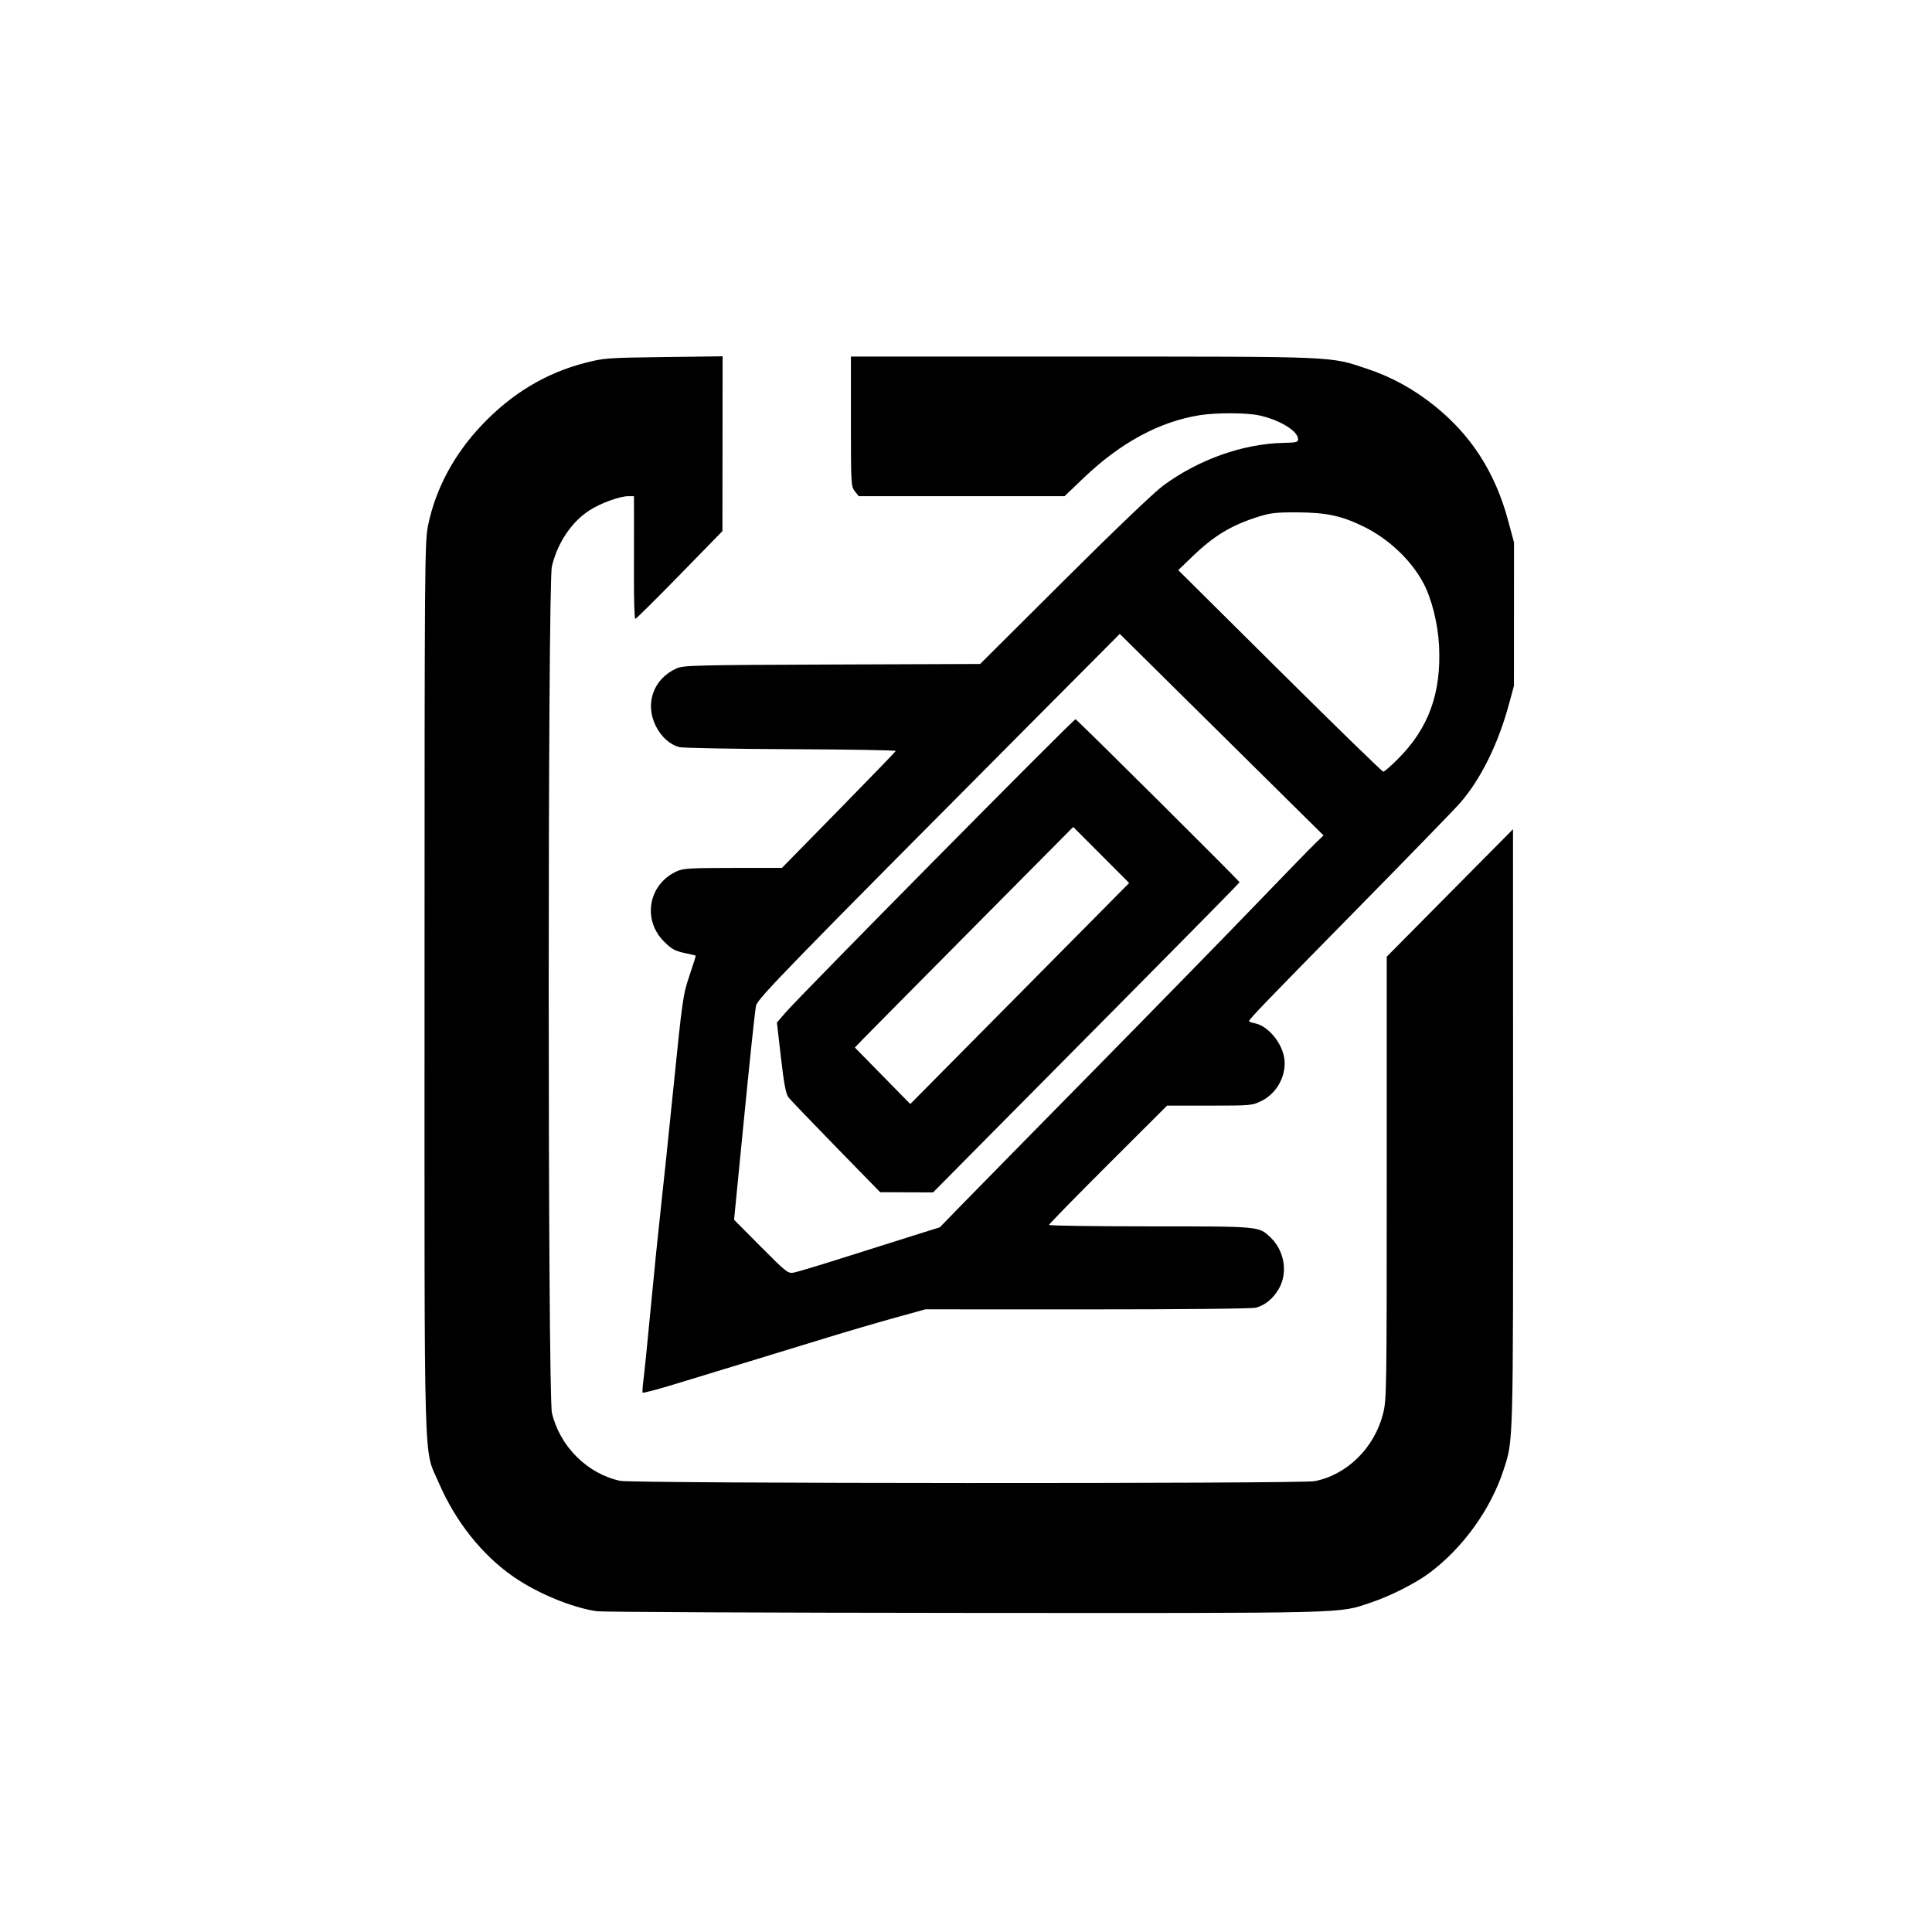
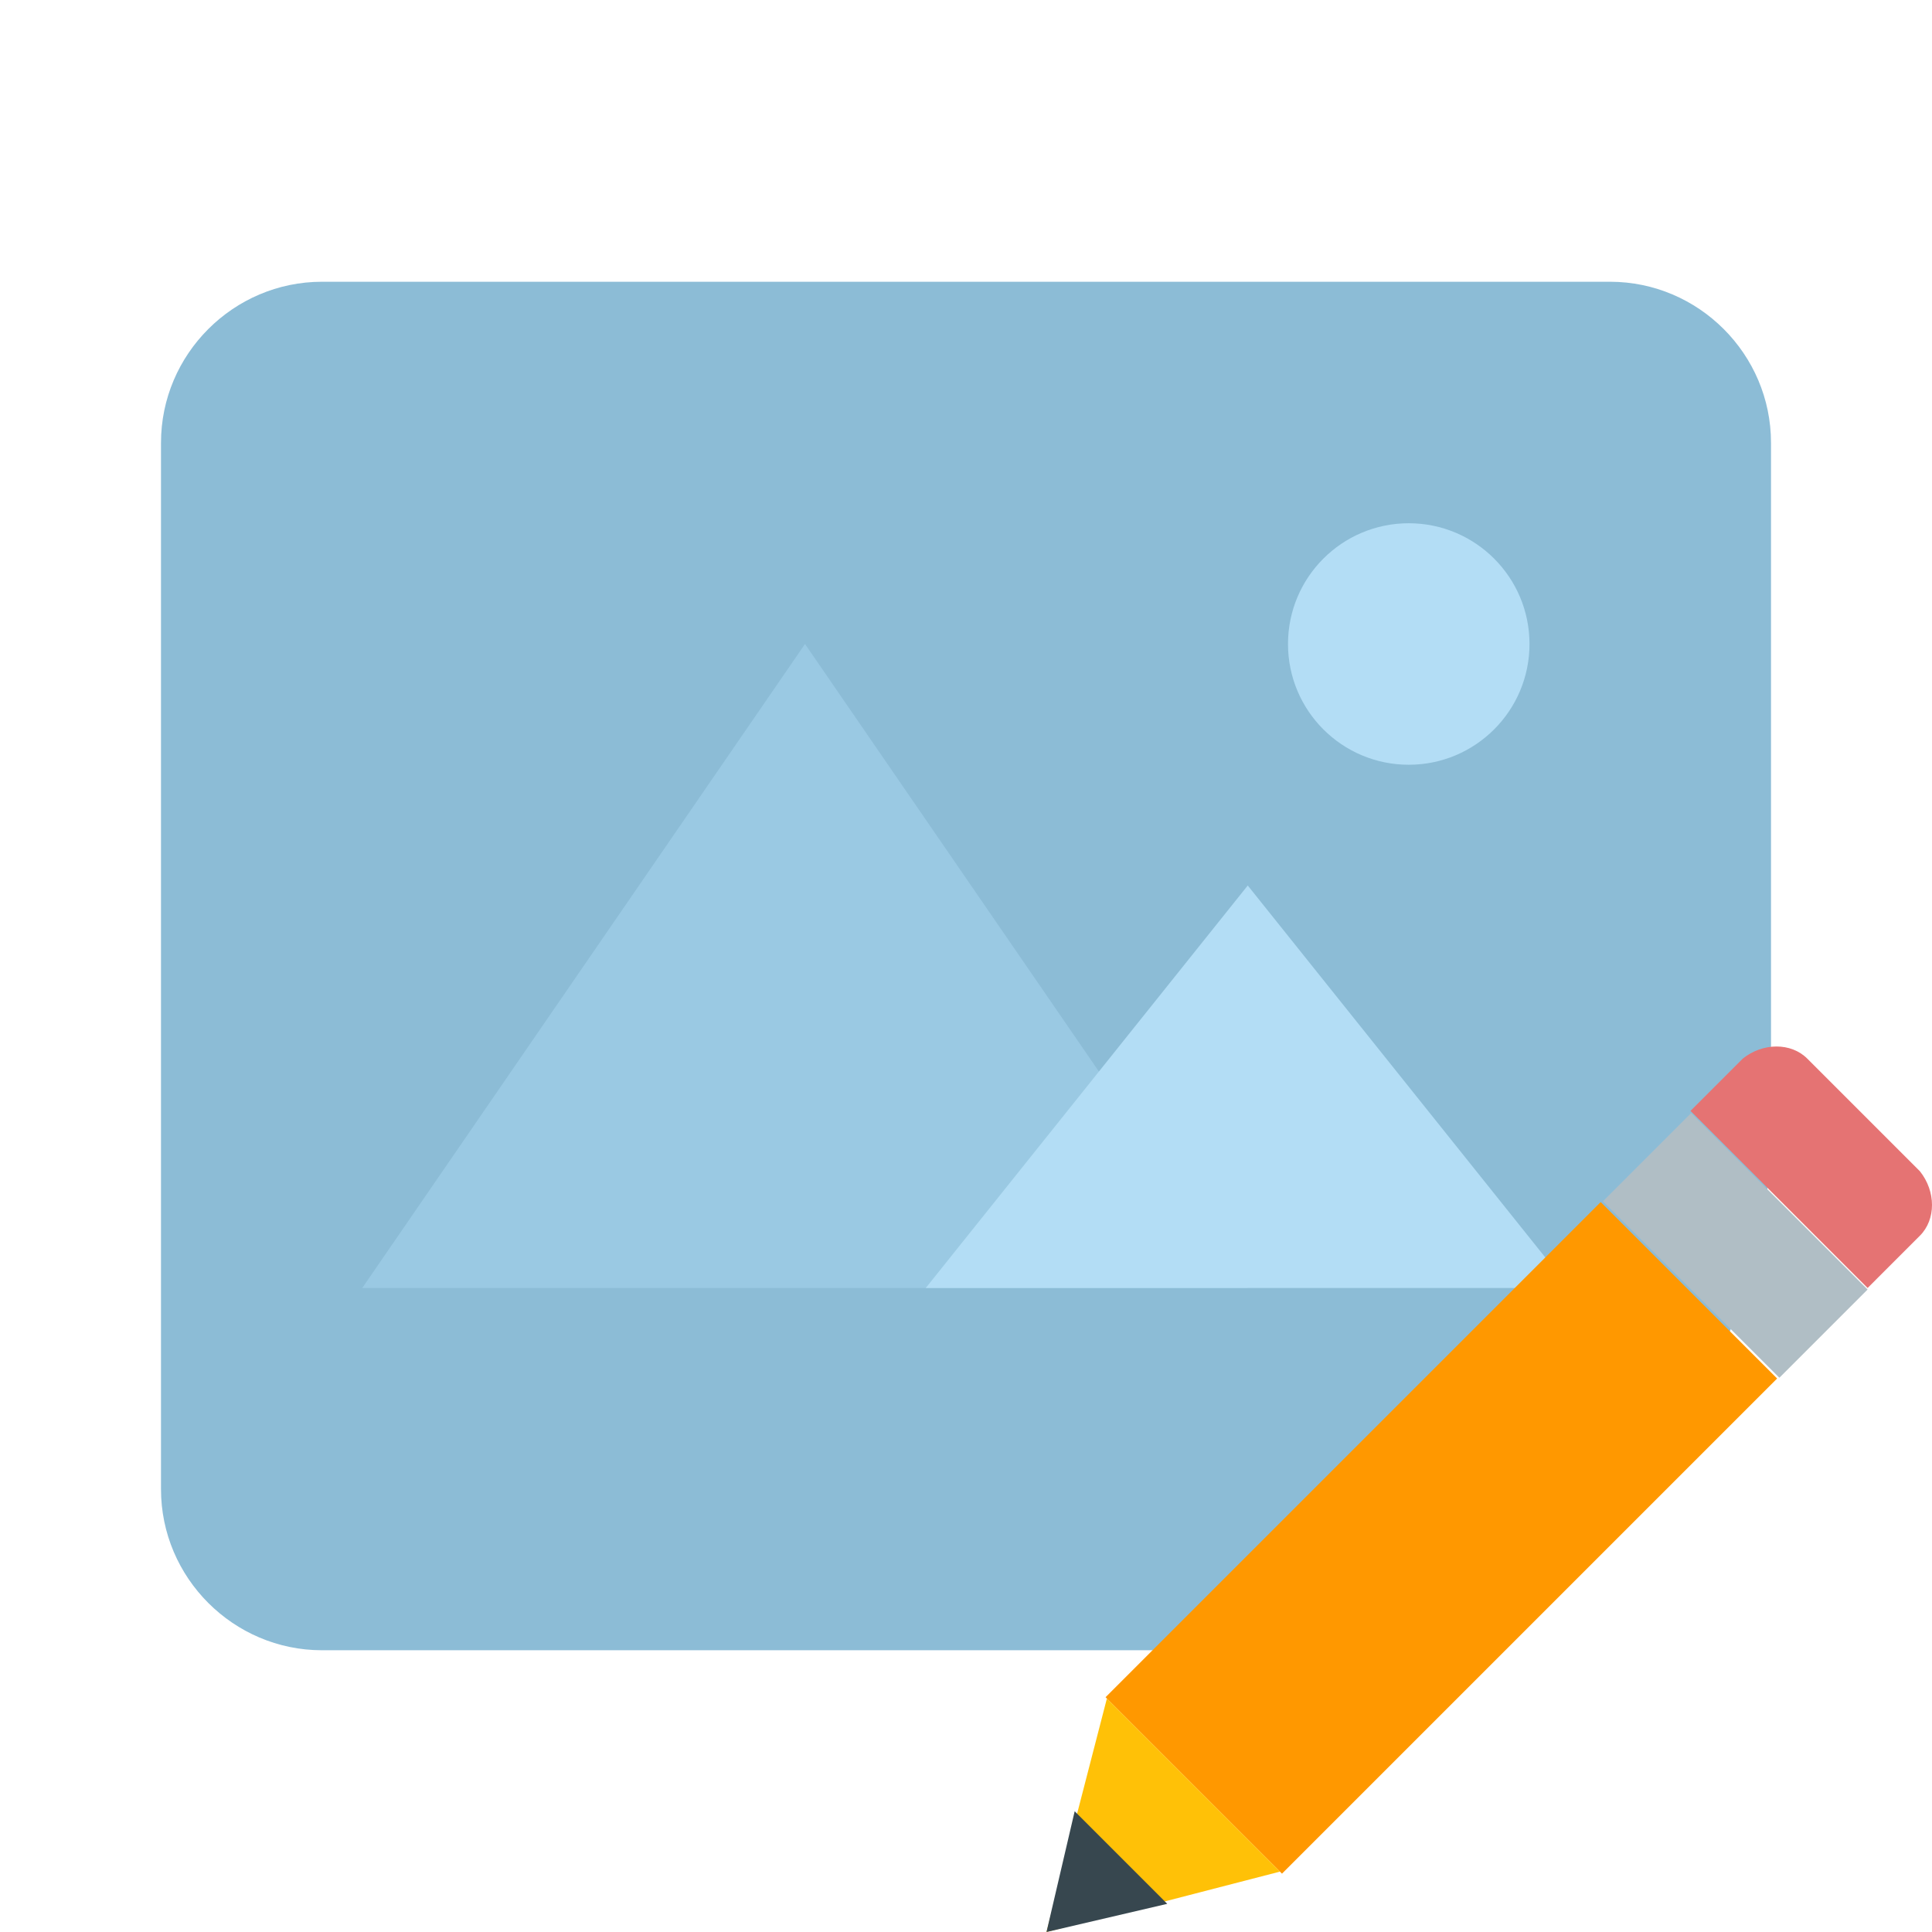
- <svg xmlns="http://www.w3.org/2000/svg" version="1.1" id="svg4518" width="1024" height="1024" viewBox="0 0 1024 1024">
-   <defs id="defs4522" />
-   <path style="fill:#000000" d="m 316.315,853.992 c -13.16,-1.924 -31.293,-9.412 -43.999,-18.168 -16.748,-11.542 -30.928,-29.367 -39.812,-50.046 -8.107,-18.871 -7.506,2.163 -7.491,-262.116 0.013,-227.406 0.083,-236.501 1.897,-245.293 3.965,-19.214 13.608,-37.298 28.089,-52.68 15.927,-16.918 34.056,-27.9 55,-33.317 10.105,-2.614 11.675,-2.731 41.75,-3.119 L 383,188.849 382.95,235.175 382.901,281.5 360.2,304.768 c -12.485,12.797 -23.053,23.26 -23.484,23.25 -0.431,-0.01 -0.753,-10.03 -0.715,-22.268 0.038,-12.238 0.053,-26.863 0.034,-32.5 L 336,263 h -3.032 c -4.477,0 -14.516,3.649 -20.409,7.419 -9.599,6.141 -17.1,17.295 -20.054,29.821 -2.256,9.569 -2.223,439.09 0.034,448.667 4.186,17.757 18.861,32.319 36.259,35.978 6.805,1.431 360.415,1.591 367.927,0.166 17.068,-3.237 31.676,-17.575 36.291,-35.622 1.921,-7.51 1.982,-11.378 1.982,-125.059 V 507.062 l 33.461,-33.781 33.461,-33.781 0.039,158.119 c 0.042,169.849 0.163,165.444 -5.001,181.381 -6.78,20.928 -21.678,41.607 -39.461,54.777 -7.507,5.56 -20.568,12.152 -30.955,15.625 -17.513,5.855 -7.863,5.61 -214.926,5.474 -104.565,-0.069 -192.452,-0.466 -195.304,-0.883 z m 24.286,-115.868 c -0.199,-0.344 0.023,-3.55 0.493,-7.125 0.471,-3.575 2.24,-21.125 3.931,-39 1.692,-17.875 3.969,-40.375 5.06,-50 1.091,-9.625 4.195,-39.325 6.898,-66 4.722,-46.61 5.052,-48.906 8.457,-58.924 1.949,-5.733 3.435,-10.494 3.301,-10.58 -0.133,-0.086 -2.899,-0.73 -6.146,-1.432 -4.889,-1.057 -6.723,-2.095 -10.667,-6.039 -11.572,-11.572 -8.268,-30.24 6.571,-37.125 3.568,-1.656 6.804,-1.858 29.975,-1.878 L 414.45,460 444.475,429.373 c 16.514,-16.845 30.152,-30.951 30.308,-31.347 0.155,-0.396 -24.931,-0.82 -55.748,-0.942 -30.817,-0.122 -57.427,-0.623 -59.135,-1.112 -4.977,-1.427 -9.497,-5.522 -12.296,-11.14 -5.954,-11.948 -1.281,-25.039 10.897,-30.529 3.726,-1.68 9.37,-1.823 82.496,-2.094 l 78.496,-0.29 44.504,-44.319 c 26.472,-26.362 47.76,-46.717 52.54,-50.237 18.868,-13.895 42.417,-22.226 63.994,-22.638 6.53,-0.125 7.47,-0.374 7.47,-1.979 0,-4.309 -9.841,-10.278 -20.799,-12.615 -6.583,-1.404 -22.559,-1.452 -31.201,-0.093 -21.195,3.332 -41.977,14.51 -61.33,32.987 L 564.221,263 h -54.538 -54.538 l -2.073,-2.635 C 451.067,257.816 451,256.617 451,223.365 V 189 h 122.869 c 136.04,0 130.69,-0.232 150.956,6.543 12.84,4.293 24.618,10.784 35.599,19.622 19.452,15.654 32.087,35.365 38.896,60.681 l 3.135,11.655 -0.017,38 -0.017,38 -2.677,9.845 c -5.742,21.117 -14.884,39.604 -25.79,52.155 -2.868,3.3 -27.341,28.5 -54.386,56 C 671.08,530.805 662,540.227 662,541.237 c 0,0.282 1.425,0.798 3.166,1.146 6.532,1.306 13.656,9.417 15.335,17.459 1.903,9.114 -3.183,19.325 -11.75,23.594 C 663.688,585.96 663.253,586 641.09,586 h -22.517 l -31.287,31.229 C 570.079,634.405 556,648.805 556,649.229 556,649.653 580.089,650 609.532,650 c 58.403,0 57.62,-0.071 63.809,5.803 7.511,7.129 9.402,18.881 4.405,27.382 -3.033,5.159 -7.033,8.458 -12,9.898 -1.918,0.556 -38.431,0.932 -89.272,0.919 l -86.026,-0.021 -16.474,4.556 c -9.061,2.506 -25.024,7.189 -35.474,10.408 -10.45,3.218 -28.9,8.863 -41,12.543 -12.1,3.68 -29.771,9.07 -39.268,11.977 -9.498,2.907 -17.431,5.005 -17.63,4.661 z m 106.648,-71.595 c 12.788,-4.059 29.464,-9.326 37.059,-11.705 l 13.809,-4.325 11.683,-12 c 6.426,-6.6 37.812,-38.55 69.747,-71 31.935,-32.45 70.406,-71.825 85.491,-87.5 15.085,-15.675 29.46,-30.461 31.944,-32.859 L 701.5,442.782 647.501,389.381 593.501,335.98 548.964,380.74 C 417.765,512.594 401.315,529.494 400.705,533.064 c -0.813,4.762 -3.099,26.543 -7.705,73.436 l -3.929,40 14.214,14.297 c 13.57,13.649 14.362,14.27 17.464,13.705 1.787,-0.326 13.712,-3.913 26.5,-7.972 z m -4.061,-58.526 c -12.821,-13.139 -24.16,-24.968 -25.196,-26.286 -1.461,-1.858 -2.373,-6.596 -4.054,-21.064 l -2.169,-18.667 4.516,-5.243 C 424.275,527.468 569.187,380.895 570.063,381.203 571.055,381.551 657,466.999 657,467.637 c 0,0.237 -25.081,25.729 -55.735,56.647 -30.654,30.919 -67.205,67.803 -81.224,81.966 L 494.551,632 480.526,631.947 466.5,631.893 Z m 136.234,-120.752 19.055,-19.249 -14.826,-14.851 -14.826,-14.851 -53.163,53.589 c -29.239,29.474 -55.281,55.777 -57.871,58.45 l -4.708,4.861 14.691,14.978 14.691,14.978 38.951,-39.329 c 21.423,-21.631 47.526,-47.99 58.006,-58.577 z M 740.956,402.25 c 16.29,-16.291 23.063,-35.003 21.767,-60.137 -0.605,-11.733 -4.016,-25.205 -8.438,-33.331 -6.7,-12.31 -18.442,-23.324 -31.785,-29.812 -11.585,-5.634 -19.606,-7.331 -35,-7.406 -10.964,-0.054 -14.169,0.304 -20.465,2.28 -14.356,4.508 -23.595,10.08 -35.087,21.161 l -7.449,7.183 53.806,53.406 C 707.9,384.967 732.584,409 733.16,409 c 0.576,0 4.084,-3.038 7.797,-6.75 z" id="path4528" />
+ <svg xmlns="http://www.w3.org/2000/svg" version="1" viewBox="0 0 48 48" enable-background="new 0 0 48 48">
+   <path fill="#8CBCD6" d="M31,41H8c-2.2,0-4-1.8-4-4V11c0-2.2,1.8-4,4-4h32c2.2,0,4,1.8,4,4v17C44,35.2,38.2,41,31,41z" />
+   <circle fill="#B3DDF5" cx="35" cy="16" r="3" />
+   <polygon fill="#9AC9E3" points="20,16 9,32 31,32" />
+   <polygon fill="#B3DDF5" points="31,22 23,32 39,32" />
+   <path fill="#E57373" d="M47.7,29.1l-2.8-2.8c-0.4-0.4-1.1-0.4-1.6,0L42,27.6l4.4,4.4l1.3-1.3C48.1,30.3,48.1,29.6,47.7,29.1z" />
+   <rect x="27.1" y="35.1" transform="matrix(.707 -.707 .707 .707 -16.508 36.511)" fill="#FF9800" width="17.4" height="6.2" />
+   <rect x="41.5" y="27.8" transform="matrix(-.707 .707 -.707 -.707 95.395 22.352)" fill="#B0BEC5" width="3.1" height="6.2" />
+   <polygon fill="#FFC107" points="27.5,42.2 26,48 31.8,46.5" />
+   <polygon fill="#37474F" points="26.7,45 26,48 29,47.3" />
</svg>
